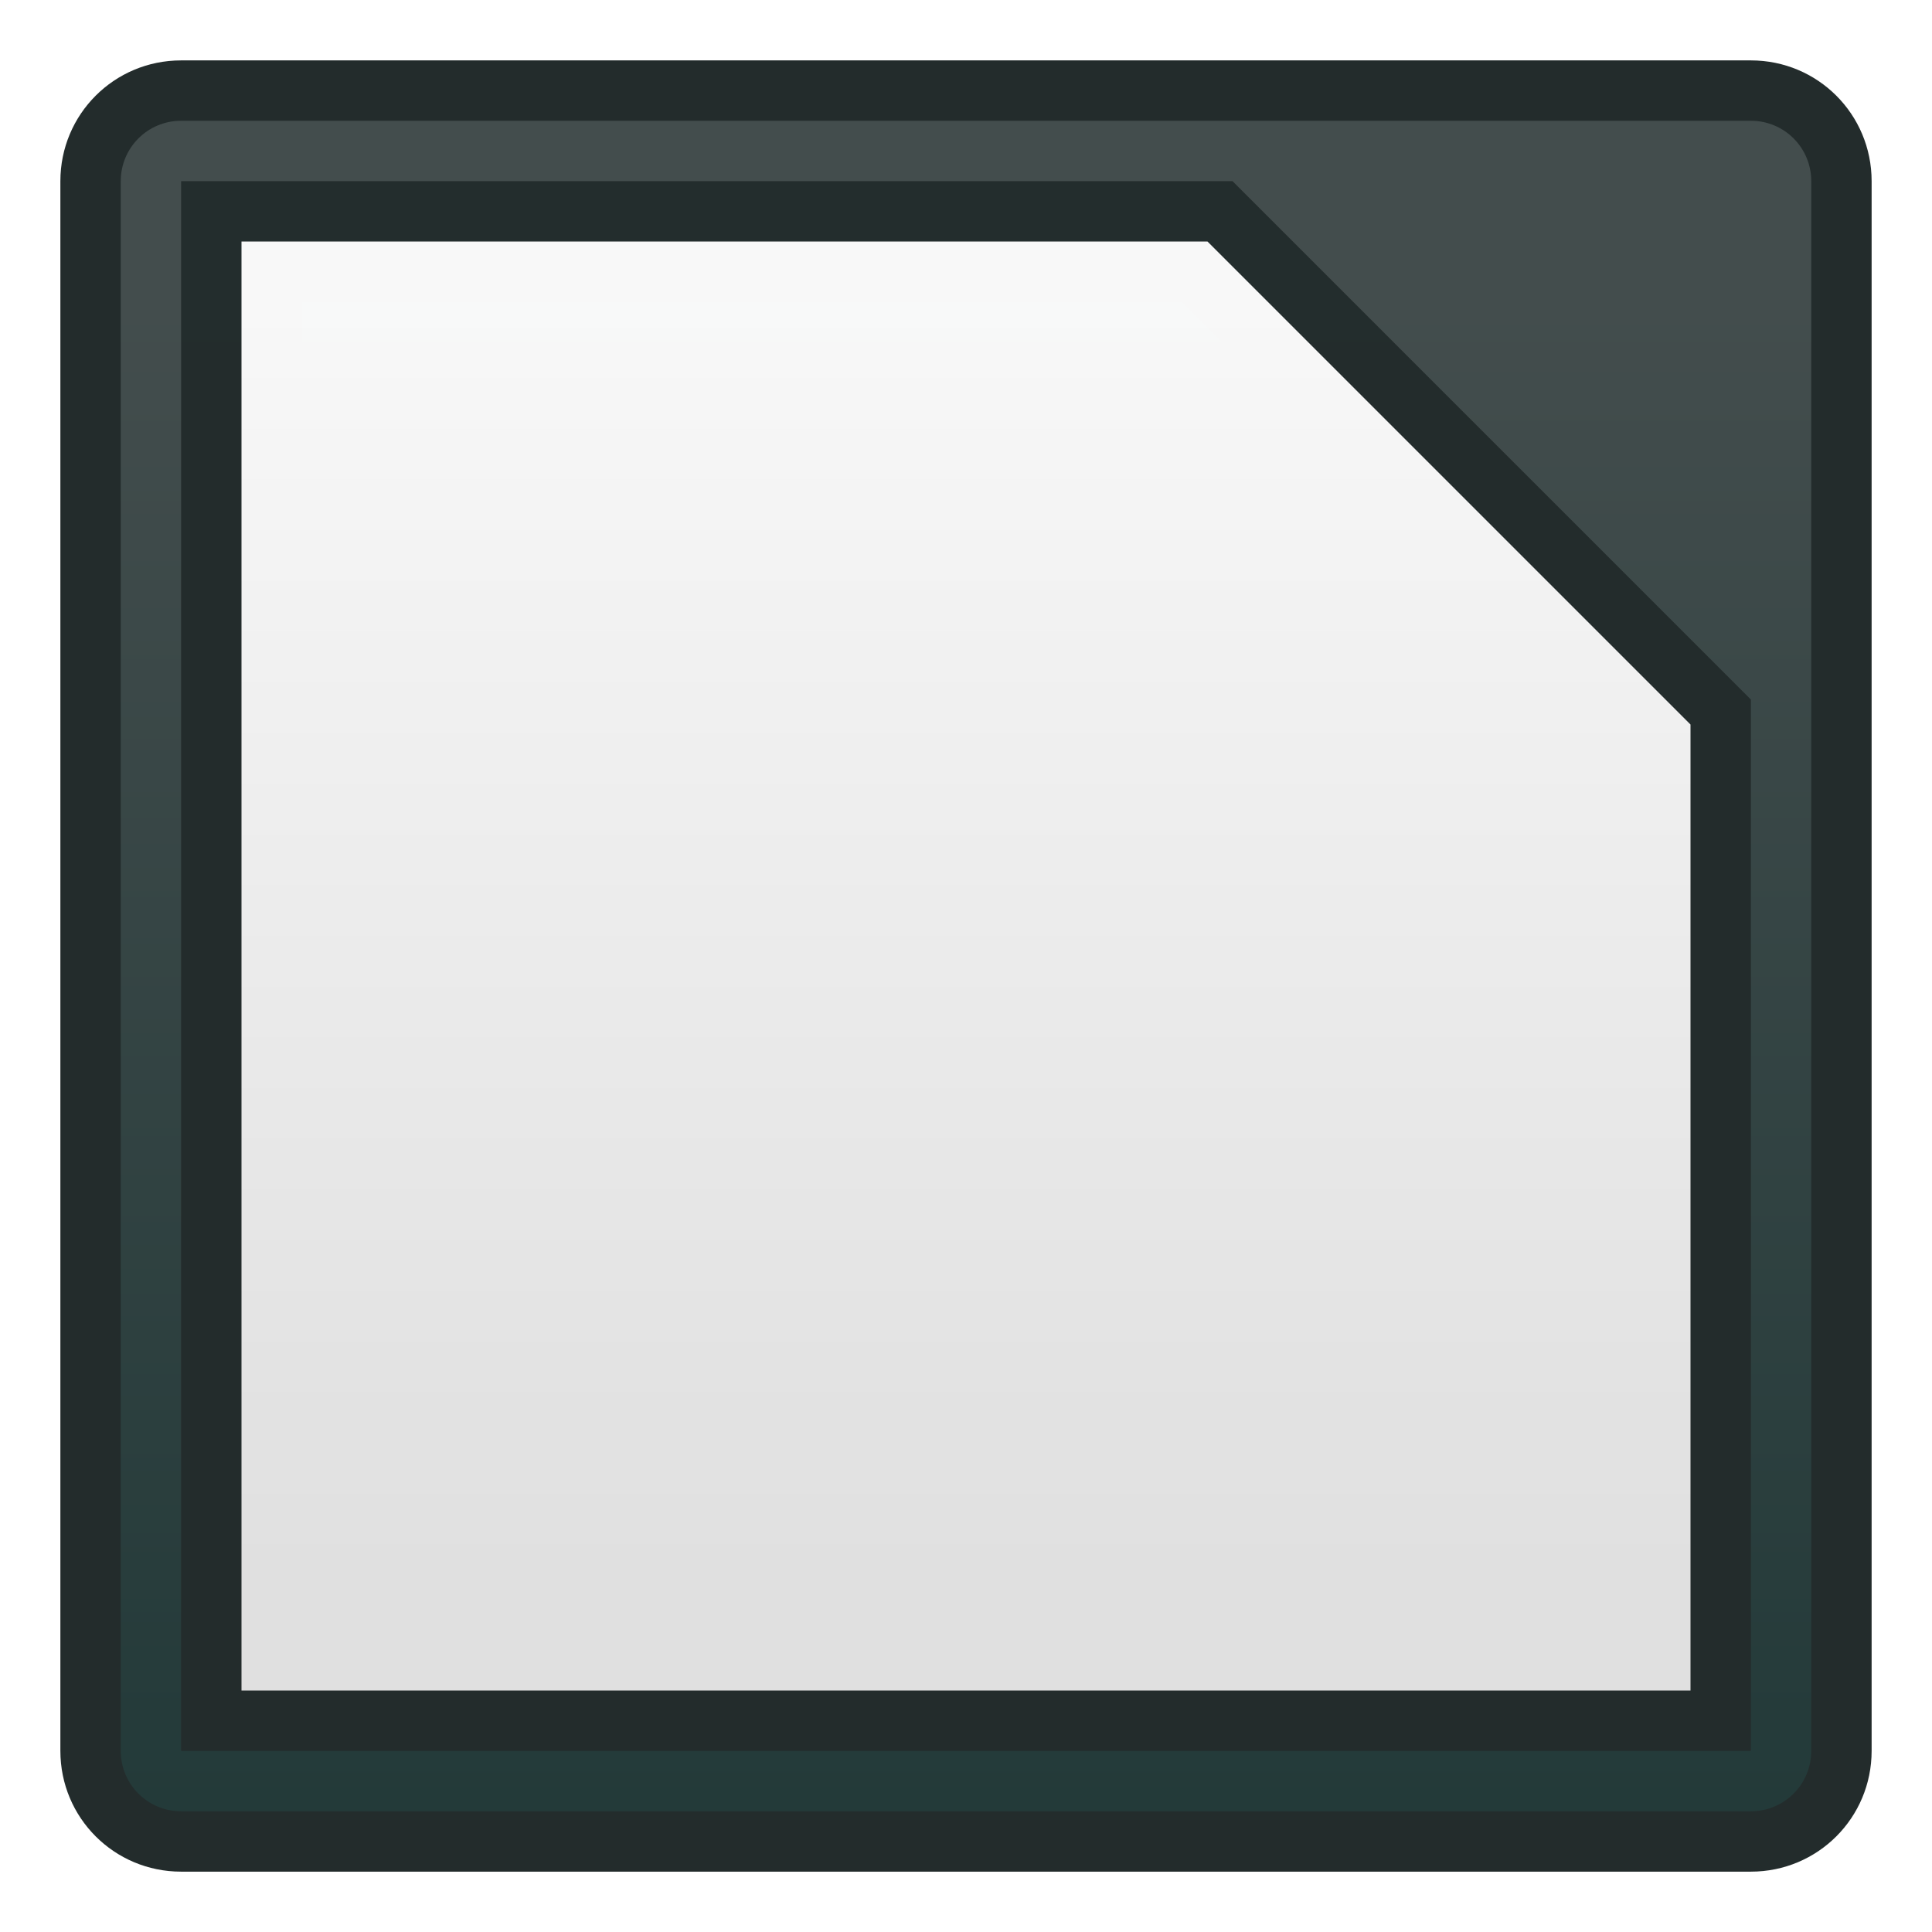
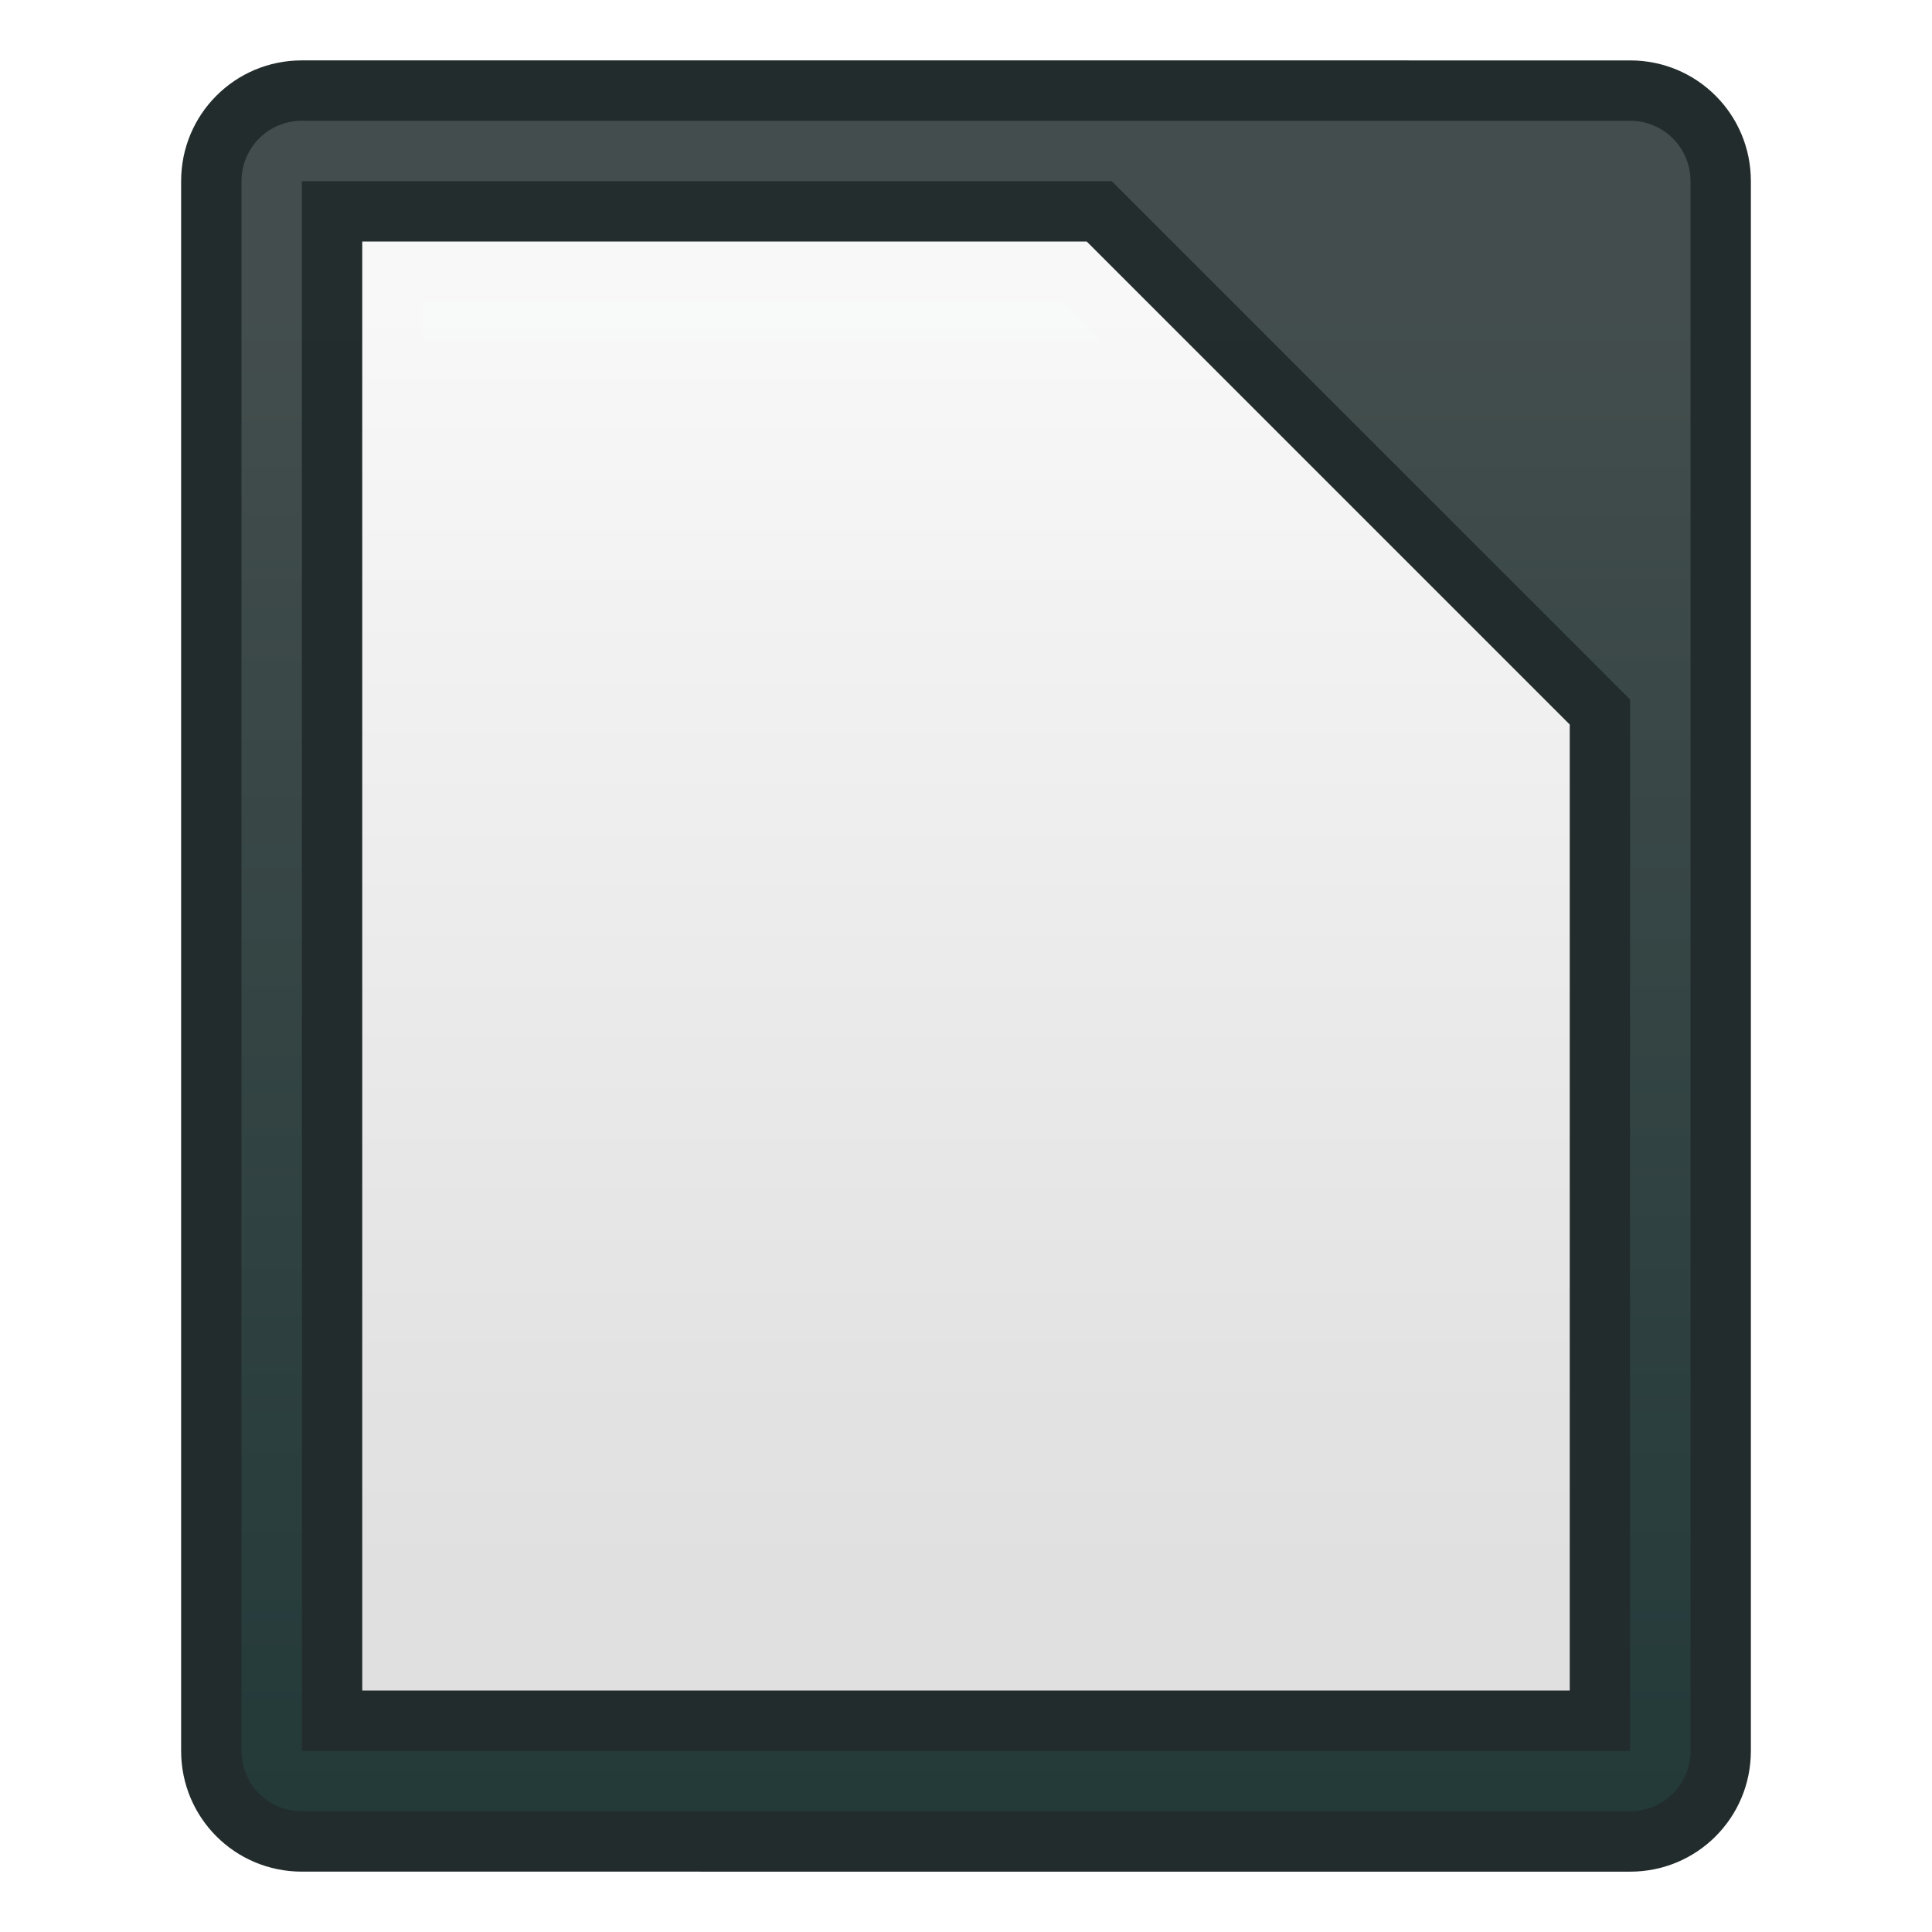
<svg xmlns="http://www.w3.org/2000/svg" xmlns:xlink="http://www.w3.org/1999/xlink" width="32" height="32" viewBox="0 0 32 32" version="1.1" id="svg8">
  <defs id="defs2">
-     <linearGradient xlink:href="#linearGradient4582" id="linearGradient3213" gradientUnits="userSpaceOnUse" gradientTransform="translate(0,3.99962)" x1="-10" y1="313.65" x2="-10" y2="292.65" />
+     <linearGradient xlink:href="#linearGradient4582" id="linearGradient2410" gradientUnits="userSpaceOnUse" gradientTransform="translate(7,2.00002)" x1="-10" y1="313.65" x2="-10" y2="292.65" />
    <linearGradient id="linearGradient4582">
      <stop style="stop-color:#e3e3e3;stop-opacity:1" offset="0" id="stop4578" />
      <stop style="stop-color:#fcfcfc;stop-opacity:1" offset="1" id="stop4580" />
    </linearGradient>
-     <linearGradient xlink:href="#linearGradient850" id="linearGradient3211" gradientUnits="userSpaceOnUse" gradientTransform="matrix(3.779527,0,0,3.779527,-41.92857,-795.5843)" x1="8.448" y1="295.601" x2="8.448" y2="288.987" />
+     <linearGradient xlink:href="#linearGradient850" id="linearGradient2408" gradientUnits="userSpaceOnUse" gradientTransform="matrix(3.779527,0,0,3.779527,-34.92857,-797.5839)" x1="8.448" y1="295.601" x2="8.448" y2="288.987" />
    <linearGradient id="linearGradient850">
-       <stop id="stop846" offset="0" style="stop-color:#233a39;stop-opacity:1" />
-       <stop id="stop848" offset="1" style="stop-color:#434d4d;stop-opacity:1" />
+       <stop style="stop-color:#233a39;stop-opacity:1" offset="0" id="stop846" />
+       <stop style="stop-color:#434d4d;stop-opacity:1" offset="1" id="stop848" />
    </linearGradient>
  </defs>
  <g id="layer1" transform="translate(0,-282.65)">
-     <g id="g4322" transform="translate(26,-8.9996)">
-       <path id="rect843-5-4-1-0-8" d="M -23,292.65 H 3 c 1.108,0 2,0.892 2,2 v 26 c 0,1.108 -0.892,2 -2,2 h -26 c -1.108,0 -2,-0.892 -2,-2 v -26 c 0,-1.108 0.892,-2 2,-2 z" style="opacity:1;fill:#232c2c;fill-opacity:1;stroke:none;stroke-width:2.393;stroke-linecap:round;stroke-linejoin:round;stroke-miterlimit:4;stroke-dasharray:none;stroke-opacity:1" />
-       <path id="rect843-3-9-3-96-5-3" d="M -23,293.65 H 3 c 0.554,0 1,0.446 1,1 v 26 c 0,0.554 -0.446,1 -1,1 h -26 c -0.554,0 -1,-0.446 -1,-1 v -26 c 0,-0.554 0.446,-1 1,-1 z" style="opacity:1;fill:url(#linearGradient3211);fill-opacity:1;stroke:none;stroke-width:2.234;stroke-linecap:round;stroke-linejoin:round;stroke-miterlimit:4;stroke-dasharray:none;stroke-opacity:1" />
-       <path id="rect926-8-3-2-0-3" d="m -23,294.65 v 1 25 H 3 v -17.414 l -4.293,-4.293 -4.293,-4.293 z m 2,2 h 14.586 l 3.707,3.707 L 1,304.064 v 14.586 h -22 z" style="color:#000000;font-style:normal;font-variant:normal;font-weight:normal;font-stretch:normal;font-size:medium;line-height:normal;font-family:sans-serif;font-variant-ligatures:normal;font-variant-position:normal;font-variant-caps:normal;font-variant-numeric:normal;font-variant-alternates:normal;font-feature-settings:normal;text-indent:0;text-align:start;text-decoration:none;text-decoration-line:none;text-decoration-style:solid;text-decoration-color:#000000;letter-spacing:normal;word-spacing:normal;text-transform:none;writing-mode:lr-tb;direction:ltr;text-orientation:mixed;dominant-baseline:auto;baseline-shift:baseline;text-anchor:start;white-space:normal;shape-padding:0;clip-rule:nonzero;display:inline;overflow:visible;visibility:visible;opacity:0.98;isolation:auto;mix-blend-mode:normal;color-interpolation:sRGB;color-interpolation-filters:linearRGB;solid-color:#000000;solid-opacity:1;vector-effect:none;fill:#232c2c;fill-opacity:1;fill-rule:nonzero;stroke:none;stroke-width:2;stroke-linecap:square;stroke-linejoin:miter;stroke-miterlimit:4;stroke-dasharray:none;stroke-dashoffset:0;stroke-opacity:1;paint-order:stroke markers fill;color-rendering:auto;image-rendering:auto;shape-rendering:auto;text-rendering:auto;enable-background:accumulate" />
-       <path id="rect926-6-4-3-5-2-3" d="m -22,295.65 h 16 l 4,4 4,4 v 16 h -24 z" style="opacity:0.98;fill:url(#linearGradient3213);fill-opacity:1;stroke:none;stroke-width:2;stroke-linecap:square;stroke-linejoin:miter;stroke-miterlimit:4;stroke-dasharray:none;stroke-opacity:1;paint-order:stroke markers fill" />
+     <g id="g1483" transform="translate(19,-6.9998)">
+       <path style="opacity:1;fill:#232c2c;fill-opacity:1;stroke:none;stroke-width:2.393;stroke-linecap:round;stroke-linejoin:round;stroke-miterlimit:4;stroke-dasharray:none;stroke-opacity:1" d="m -14,290.65 22,4e-4 c 1.108,2e-5 2,0.892 2,2 v 26 c 0,1.108 -0.892,2 -2,2 l -22,-4e-4 c -1.108,-2e-5 -2,-0.892 -2,-2 v -26 c 0,-1.108 0.892,-2 2,-2 z" id="rect843-5-4" />
+       <path style="opacity:1;fill:url(#linearGradient2408);fill-opacity:1;stroke:none;stroke-width:2.234;stroke-linecap:round;stroke-linejoin:round;stroke-miterlimit:4;stroke-dasharray:none;stroke-opacity:1" d="m -14,291.65 22,4e-4 c 0.554,10e-6 1,0.446 1,1 v 26 c 0,0.554 -0.446,1 -1,1 l -22,-4e-4 c -0.554,-10e-6 -1,-0.446 -1,-1 v -26 c 0,-0.554 0.446,-1 1,-1 z" id="rect843-3-9-3" />
+       <path style="color:#000000;font-style:normal;font-variant:normal;font-weight:normal;font-stretch:normal;font-size:medium;line-height:normal;font-family:sans-serif;font-variant-ligatures:normal;font-variant-position:normal;font-variant-caps:normal;font-variant-numeric:normal;font-variant-alternates:normal;font-feature-settings:normal;text-indent:0;text-align:start;text-decoration:none;text-decoration-line:none;text-decoration-style:solid;text-decoration-color:#000000;letter-spacing:normal;word-spacing:normal;text-transform:none;writing-mode:lr-tb;direction:ltr;text-orientation:mixed;dominant-baseline:auto;baseline-shift:baseline;text-anchor:start;white-space:normal;shape-padding:0;clip-rule:nonzero;display:inline;overflow:visible;visibility:visible;opacity:0.98;isolation:auto;mix-blend-mode:normal;color-interpolation:sRGB;color-interpolation-filters:linearRGB;solid-color:#000000;solid-opacity:1;vector-effect:none;fill:#232c2c;fill-opacity:1;fill-rule:nonzero;stroke:none;stroke-width:2;stroke-linecap:square;stroke-linejoin:miter;stroke-miterlimit:4;stroke-dasharray:none;stroke-dashoffset:0;stroke-opacity:1;paint-order:stroke markers fill;color-rendering:auto;image-rendering:auto;shape-rendering:auto;text-rendering:auto;enable-background:accumulate" d="m -14,292.65 v 1 25 l 22,4e-4 v -17.414 l -4.293,-4.293 -4.293,-4.293 z m 2,2 10.586,4e-4 3.707,3.707 L 6,302.064 v 14.586 l -18,-4e-4 z" id="rect926-8-3" />
+       <path style="opacity:0.98;fill:url(#linearGradient2410);fill-opacity:1;stroke:none;stroke-width:2;stroke-linecap:square;stroke-linejoin:miter;stroke-miterlimit:4;stroke-dasharray:none;stroke-opacity:1;paint-order:stroke markers fill" d="m -13,293.65 12,4e-4 4,4 4,4 v 16 l -20,-4e-4 z" id="rect926-6-4-3" />
    </g>
  </g>
</svg>
